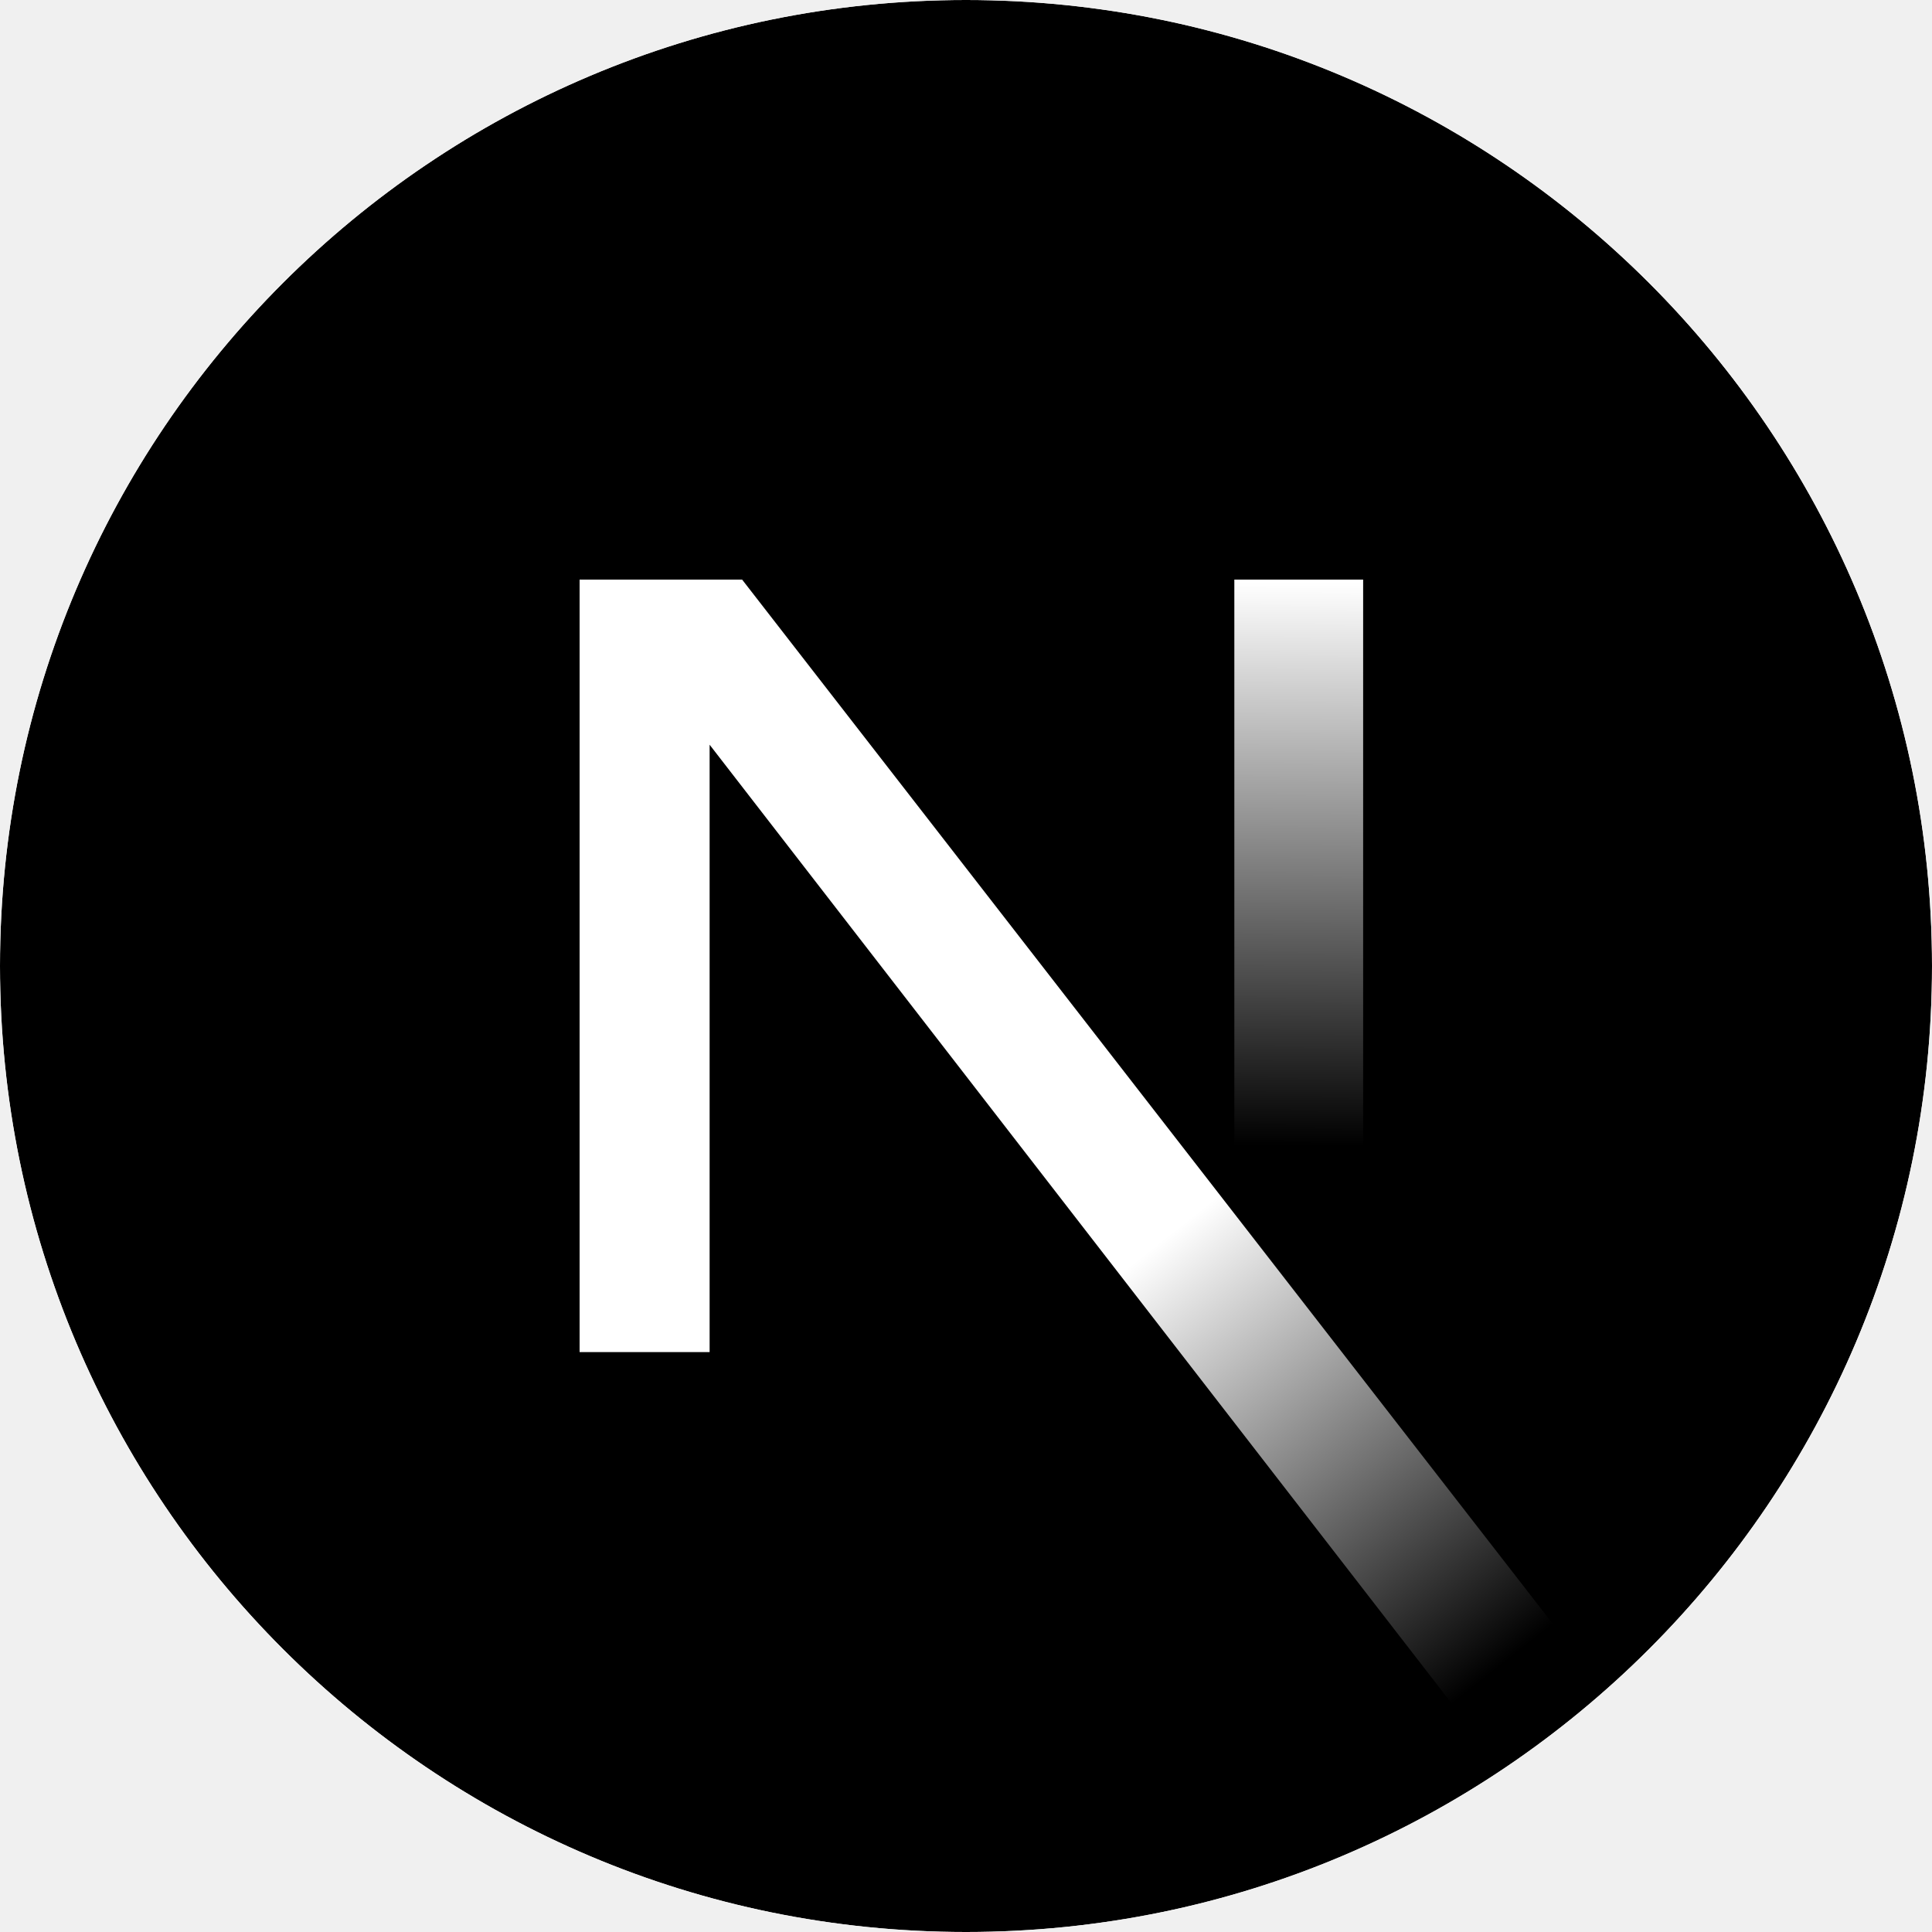
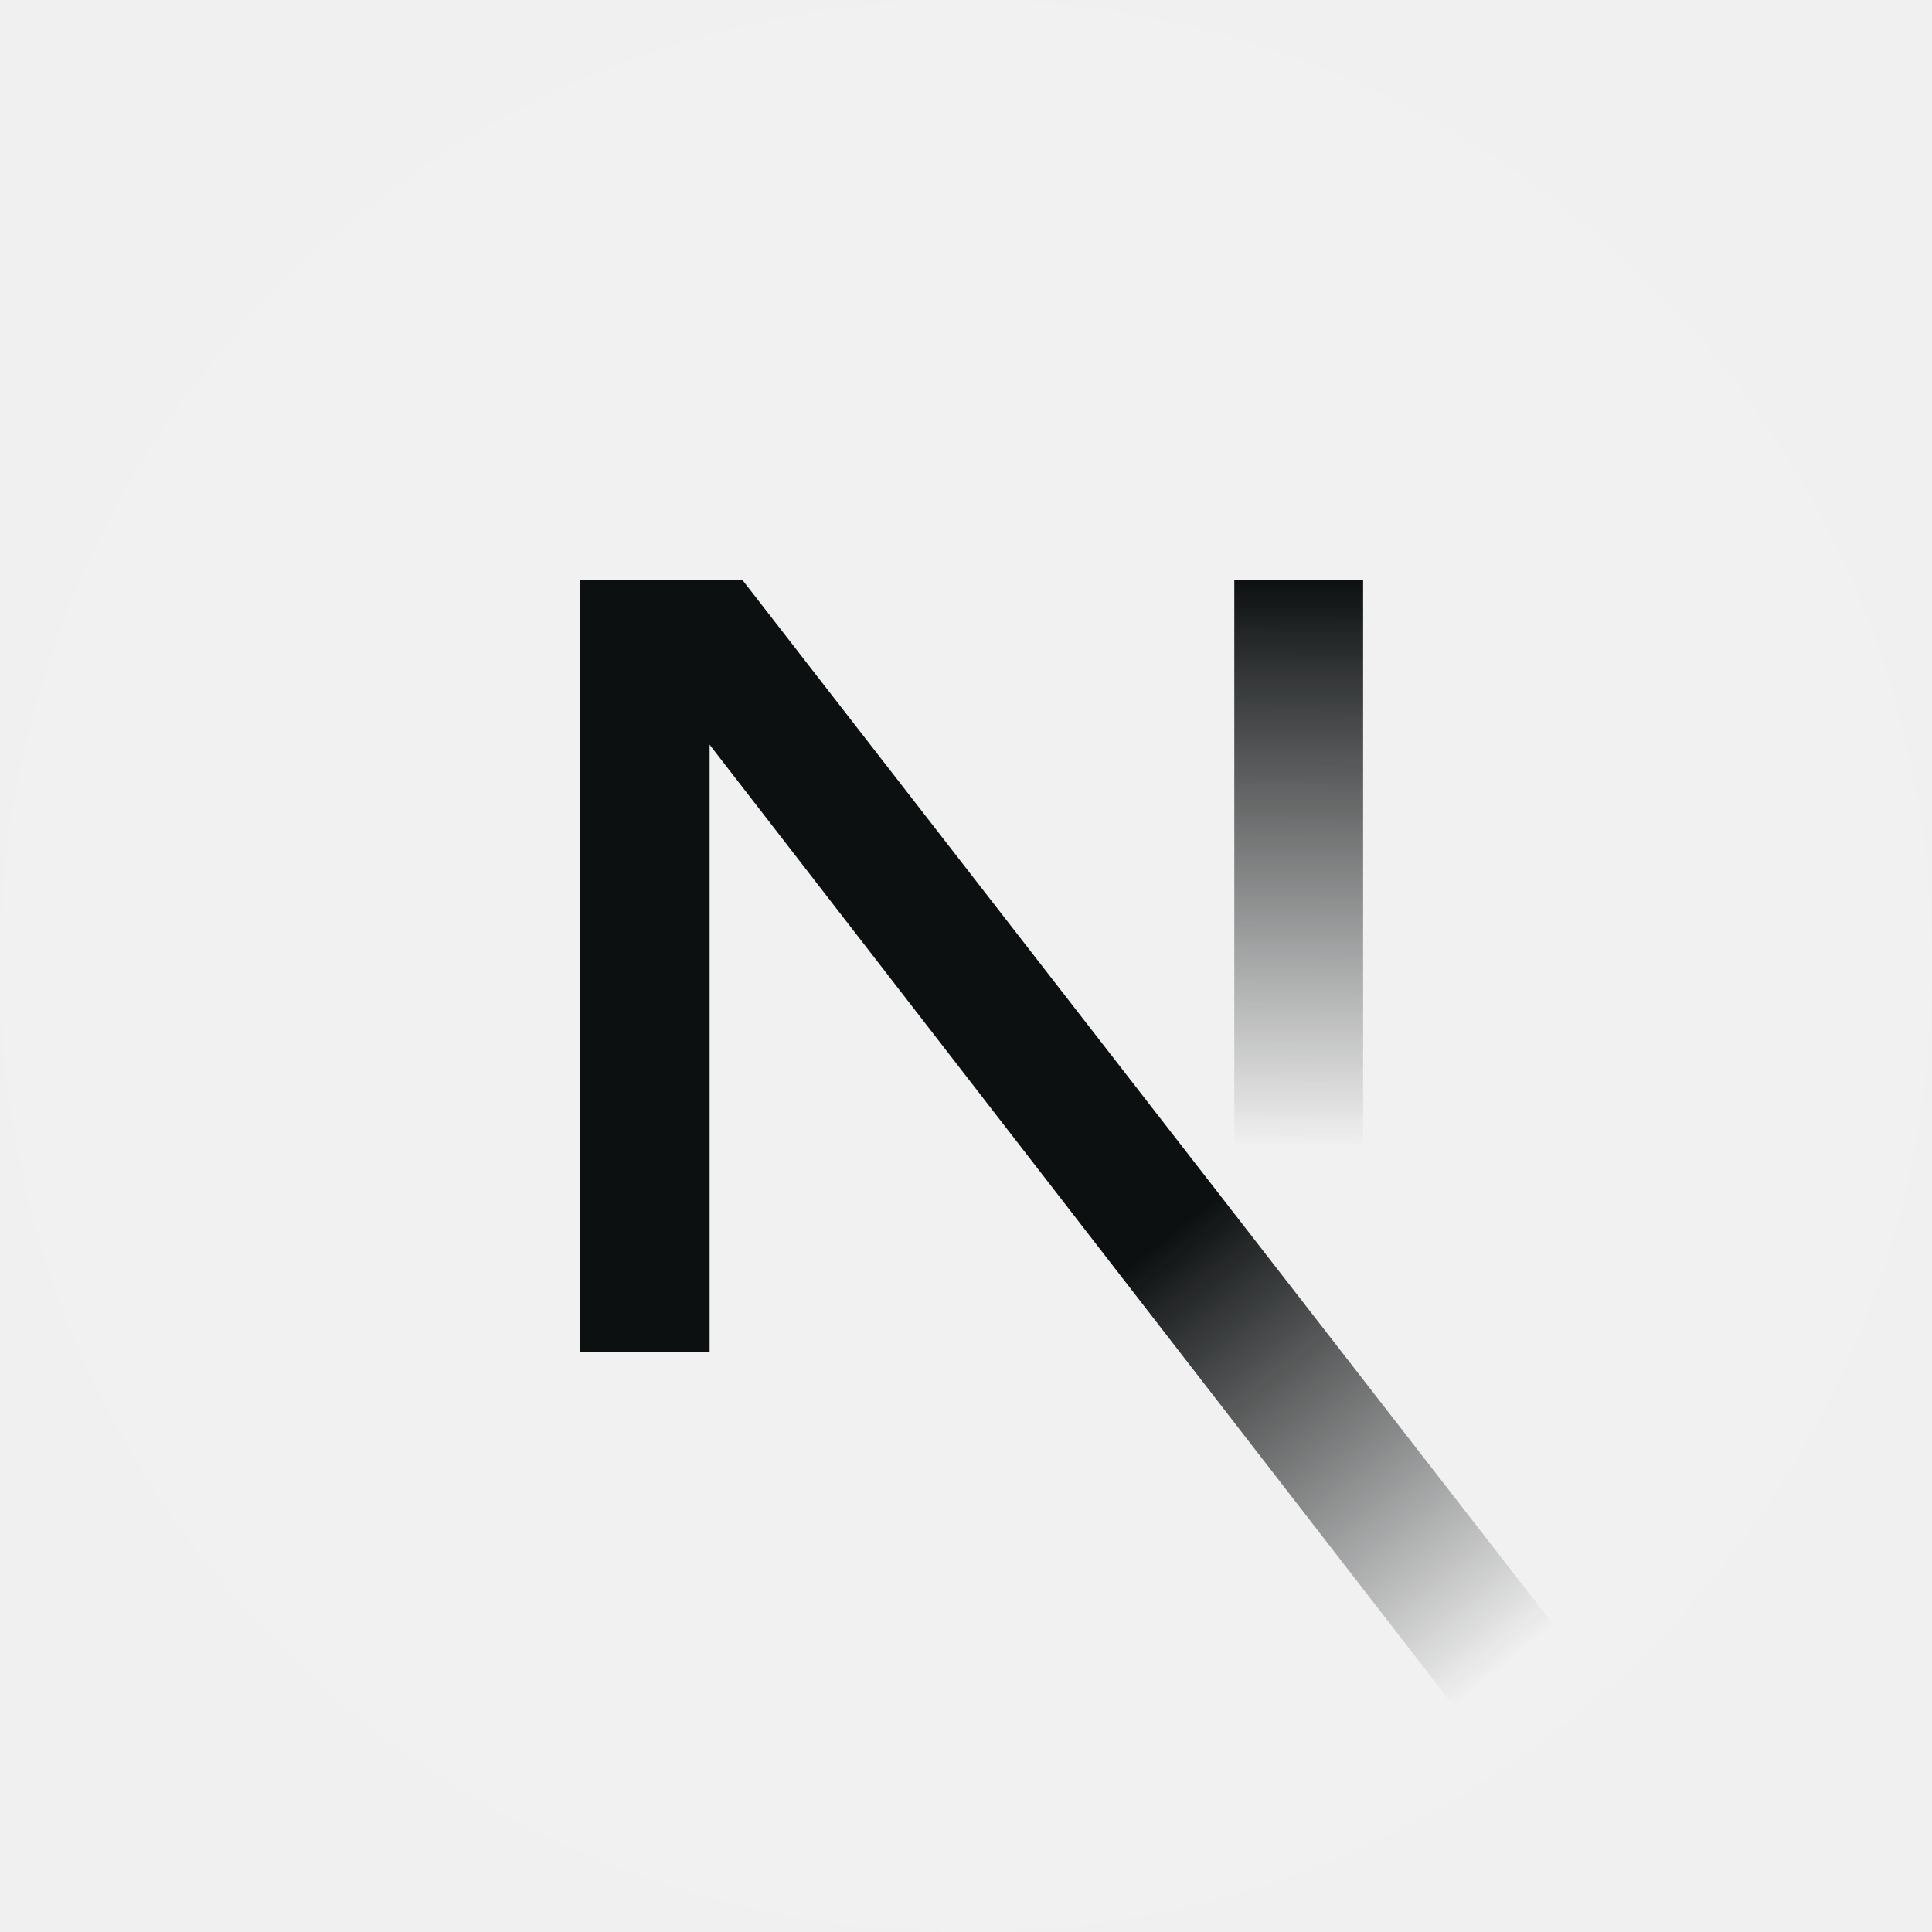
- <svg xmlns="http://www.w3.org/2000/svg" viewBox="0 0 256 256">
+ <svg xmlns="http://www.w3.org/2000/svg" width="24" height="24" viewBox="0 0 24 24" fill="none">
+   <g clip-path="url(#clip0_7_443)">
+     <mask id="mask0_7_443" style="mask-type:luminance" maskUnits="userSpaceOnUse" x="0" y="0" width="24" height="24">
+       <path d="M12 24C18.627 24 24 18.627 24 12C24 5.373 18.627 0 12 0C5.373 0 0 5.373 0 12C0 18.627 5.373 24 12 24Z" fill="white" />
+     </mask>
+     <g mask="url(#mask0_7_443)">
+       <path d="M12 24C18.627 24 24 18.627 24 12C24 5.373 18.627 0 12 0C5.373 0 0 5.373 0 12C0 18.627 5.373 24 12 24Z" fill="#F1F1F1" />
+       <path d="M19.934 21.003L9.219 7.2H7.2V16.796H8.815V9.251L18.667 21.979C19.11 21.682 19.534 21.356 19.934 21.003Z" fill="url(#paint0_linear_7_443)" />
+       <path d="M15.333 7.2H16.933V16.8H15.333V7.2Z" fill="url(#paint1_linear_7_443)" />
+     </g>
+   </g>
  <defs>
-     <linearGradient id="SVGrDou6dwg" x1="55.633%" x2="83.228%" y1="56.385%" y2="96.08%">
-       <stop offset="0%" stop-color="#fff" />
-       <stop offset="100%" stop-color="#fff" stop-opacity="0" />
+     <linearGradient id="paint0_linear_7_443" x1="14.284" y1="15.533" x2="18.537" y2="20.804" gradientUnits="userSpaceOnUse">
+       <stop stop-color="#0D1011" />
+       <stop offset="1" stop-color="#0D1011" stop-opacity="0" />
    </linearGradient>
-     <linearGradient id="SVG9onTObtB" x1="50%" x2="49.953%" y1="0%" y2="73.438%">
-       <stop offset="0%" stop-color="#fff" />
-       <stop offset="100%" stop-color="#fff" stop-opacity="0" />
+     <linearGradient id="paint1_linear_7_443" x1="16.133" y1="7.2" x2="16.106" y2="14.25" gradientUnits="userSpaceOnUse">
+       <stop stop-color="#0D1011" />
+       <stop offset="1" stop-color="#0D1011" stop-opacity="0" />
    </linearGradient>
-     <circle id="SVGN5eQqeMK" cx="128" cy="128" r="128" />
+     <clipPath id="clip0_7_443">
+       <rect width="24" height="24" fill="white" />
+     </clipPath>
  </defs>
-   <mask id="SVGMX2wGdvm" fill="#fff">
-     <use href="#SVGN5eQqeMK" />
-   </mask>
-   <g mask="url(#SVGMX2wGdvm)">
-     <circle cx="128" cy="128" r="128" />
-     <path fill="url(#SVGrDou6dwg)" d="M212.634 224.028L98.335 76.8H76.8v102.357h17.228V98.68L199.11 234.446a128 128 0 0 0 13.524-10.418" />
-     <path fill="url(#SVG9onTObtB)" d="M163.556 76.8h17.067v102.4h-17.067z" />
-   </g>
</svg>
